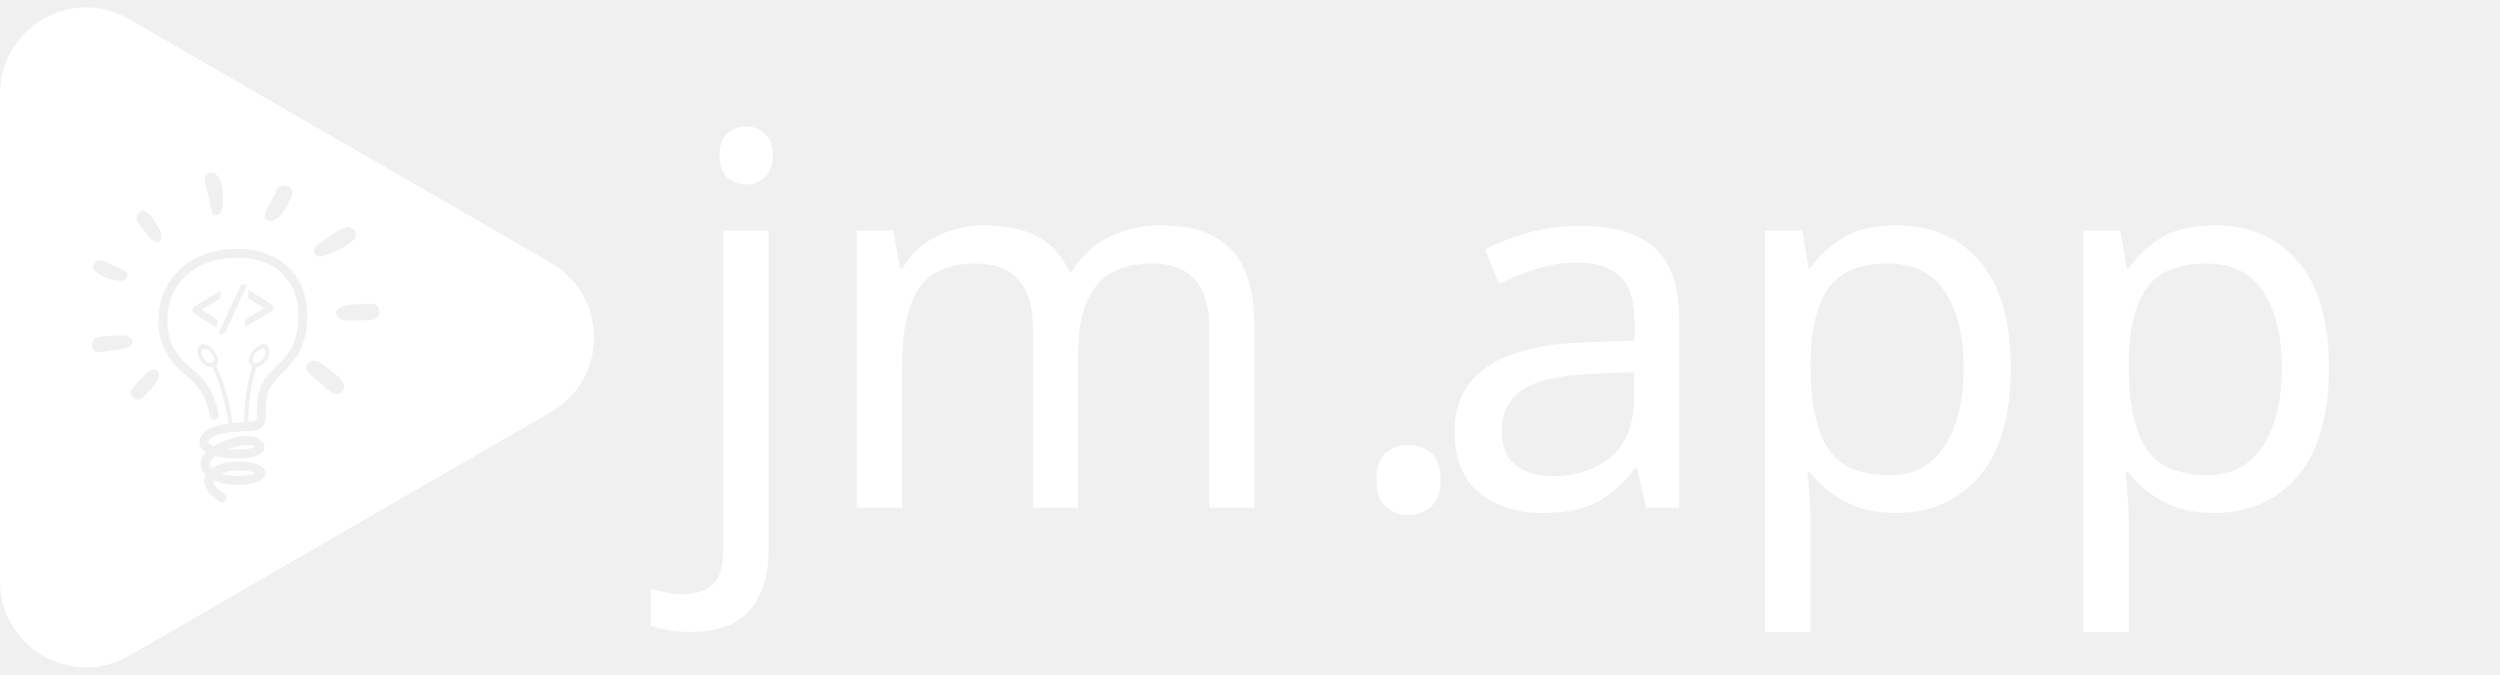
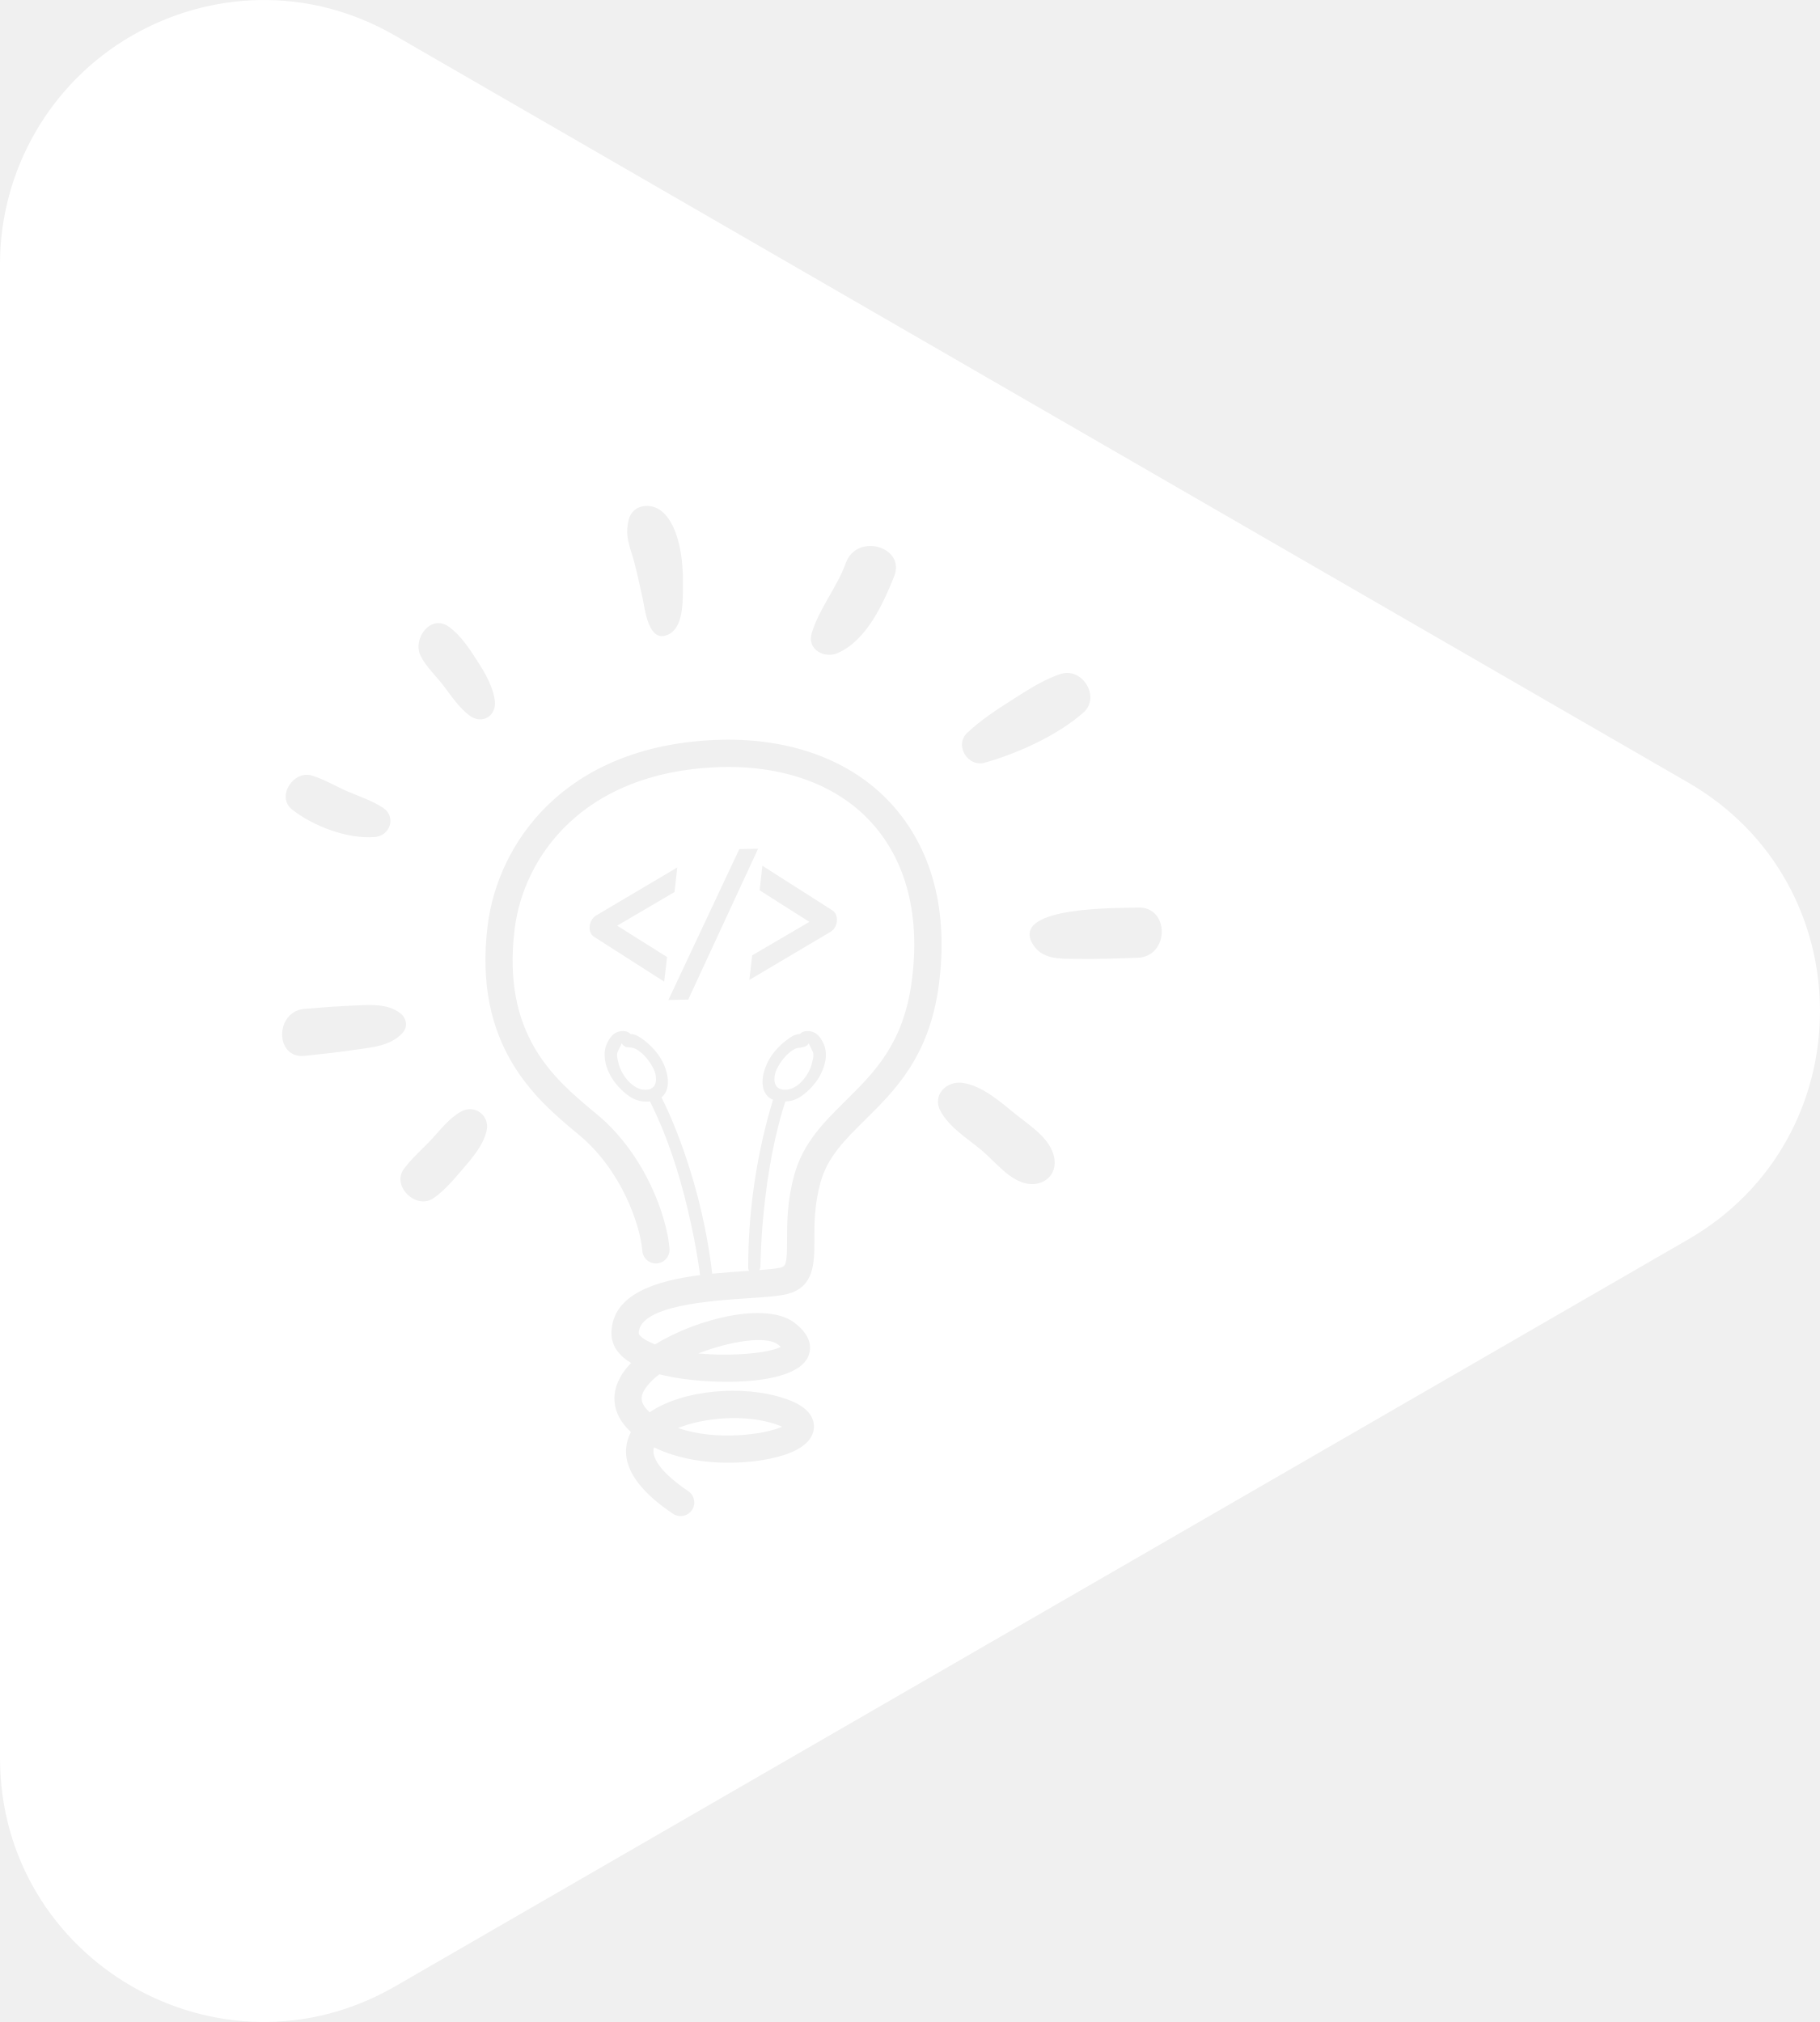
- <svg xmlns="http://www.w3.org/2000/svg" id="Layer_2" data-name="Layer 2" viewBox="0 0 946.93 255.61">
+ <svg xmlns="http://www.w3.org/2000/svg" id="Layer_2" data-name="Layer 2" viewBox="0 0 225 250">
  <defs>
    <style>
      .cls-1 {
-         font-family: EvergreenRegular, Evergreen;
-         font-size: 195.95px;
-       }
- 
-       .cls-1, .cls-2 {
        fill: #fff;
-       }
- 
-       .cls-2 {
        fill-rule: evenodd;
      }
    </style>
  </defs>
  <g id="main">
    <g>
-       <g>
-         <text class="cls-1" transform="translate(257.24 192.32)">
-           <tspan x="0" y="0">jm app</tspan>
-         </text>
-         <text class="cls-1" transform="translate(507.24 192.32)">
-           <tspan x="0" y="0">.</tspan>
-         </text>
-       </g>
-       <g>
-         <path class="cls-2" d="M81.01,135.53q-.06-.26-.21-.56t-.35-.63-.45-.62-.52-.57-.57-.46-.57-.29-.69-.1-.41-.13c-.11-.05-.18-.1-.23-.16-.05-.06-.1-.13-.15-.21-.04.1-.08.2-.13.31-.05.1-.11.2-.16.3-.08.16-.15.3-.2.43q-.09.19-.09.41,0,.22.06.49c.04.17.08.36.13.56q.12.47.41,1.04.3.56.73,1.06.43.49.99.82.56.32,1.2.32c.24,0,.43-.03.59-.09.17-.07.3-.16.41-.28.11-.11.18-.25.23-.41.05-.16.07-.34.07-.53q0-.16-.02-.33C81.07,135.78,81.04,135.66,81.01,135.53Z" />
-         <path class="cls-2" d="M96.69,179.21c-.19-.09-.43-.19-.74-.29-3.84-1.32-8.92-.85-12.12.45C88.59,181.01,94.59,180.15,96.69,179.21Z" />
-         <path class="cls-2" d="M96.04,137.17c.11.12.25.21.41.28.16.06.36.09.59.09q.64,0,1.2-.32t.99-.82.73-1.06.41-1.04c.05-.2.09-.39.13-.56q.06-.27.06-.49,0-.22-.08-.41c-.06-.13-.13-.27-.21-.43q-.08-.14-.15-.3c-.06-.11-.1-.21-.14-.31-.05.08-.09.15-.15.21-.05.06-.12.11-.23.16q-.15.07-.41.13-.26.06-.69.1-.28.1-.57.29-.29.2-.56.46-.28.26-.53.57-.25.3-.45.62-.2.32-.35.63-.15.3-.21.56-.05.19-.07.37-.02.17-.02.33,0,.29.07.53C95.86,136.92,95.94,137.06,96.04,137.17Z" />
-         <path class="cls-2" d="M96.53,169.34c-.1-.09-.22-.2-.39-.33-1.44-1.06-5.85-.41-9.81,1.13C90.61,170.55,95.1,170.08,96.53,169.34Z" />
-         <path class="cls-2" d="M208.71,99.57L48.87,7.22c-10.86-6.27-23.08-5.49-32.58,0C6.22,13.04,0,23.82,0,35.46q0,12.97,0,25.95,0,79.37,0,158.74c0,25.1,27.15,40.79,48.87,28.24l159.84-92.35C230.43,143.49,230.43,112.12,208.71,99.57ZM119.58,93.41c1.68-1.57,3.54-2.79,5.47-4.02,1.92-1.23,3.94-2.58,6.11-3.26,2.67-.84,4.93,2.87,2.78,4.77-3.19,2.83-8.12,5.06-12.2,6.21C119.64,97.7,117.95,94.94,119.58,93.41ZM100.35,81.09c.92-3.05,3.12-5.64,4.21-8.67,1.35-3.77,7.45-2.03,5.98,1.65-1.36,3.41-3.41,7.91-6.99,9.48C101.92,84.27,99.73,83.1,100.35,81.09ZM77.72,67.08c.48-1.93,2.72-2.17,4.07-1.07,2.24,1.82,2.68,6.23,2.64,9-.03,1.92.2,5.78-2.22,6.4-2.16.55-2.52-3.62-2.8-4.8-.42-1.82-.76-3.64-1.33-5.42C77.6,69.67,77.34,68.64,77.72,67.08ZM55.53,80.33c1.49,1.1,2.5,2.68,3.5,4.23.93,1.44,1.91,3.12,2.14,4.84.26,1.94-1.6,3.06-3.17,1.85-1.23-.95-2.18-2.34-3.11-3.58-.94-1.25-2.21-2.39-2.9-3.8C50.97,81.78,53.25,78.65,55.53,80.33ZM38.57,98.7c1.55.47,2.94,1.32,4.42,1.96,1.47.64,2.98,1.13,4.34,2,1.69,1.09.93,3.48-.99,3.64-3.38.26-7.59-1.33-10.22-3.4C34.09,101.31,36.29,97.99,38.57,98.7ZM43.87,132.6c-2.06.3-4.13.54-6.2.76-3.71.39-3.73-5.51,0-5.83,2.13-.18,4.24-.32,6.38-.42,1.85-.08,3.8-.21,5.36.91.85.61,1.09,1.73.33,2.53C48.21,132.16,45.97,132.3,43.87,132.6ZM60.16,142.6c-.42,1.83-1.77,3.36-2.96,4.75-1.11,1.29-2.21,2.63-3.62,3.6-2.12,1.48-5.23-1.5-3.64-3.64,1.03-1.37,2.34-2.47,3.49-3.73,1.1-1.19,2.17-2.58,3.62-3.37C58.72,139.31,60.58,140.78,60.16,142.6ZM106.92,141.3c-2.47,2.44-4.61,4.55-5.48,7.69-.77,2.77-.77,5.18-.76,7.12,0,2.88,0,5.86-3.42,6.71-1.04.25-2.65.36-4.69.49-4.73.32-13.54.91-13.61,4.34,0,.22.5.77,1.85,1.31.06.02.12.04.18.07,5.36-3.29,13.75-5.25,17.15-2.73,2.42,1.78,2.13,3.45,1.75,4.28-1.72,3.74-12.62,3.48-17.74,2.3-.22-.05-.43-.11-.64-.16-.61.47-1.13.97-1.53,1.48-.8,1.04-1.05,1.99.34,3.21,4.1-2.79,11.63-3.43,16.72-1.69.85.29,3.41,1.17,3.58,3.27.06.85-.26,2.08-2.16,3.08-3.3,1.74-11.68,2.58-17.61-.31-.57,1.94,2.73,4.4,4.23,5.41.77.51.98,1.56.47,2.34-.34.5-.89.76-1.44.75-.31,0-.62-.1-.9-.29-6.34-4.23-6.37-7.75-5.28-9.96.02-.05.05-.09.07-.14-2.45-2.24-2.72-5.1-.69-7.74q.31-.4.71-.8c-1.97-1.19-2.45-2.6-2.43-3.75.1-4.78,5.49-6.41,10.96-7.12-.13-1.03-.49-3.23-.74-4.48-.95-4.8-2.23-9.6-4.13-14.12-.41-.97-.86-1.92-1.32-2.87-.11,0-.23.02-.35.02q-.69,0-1.25-.18t-1.01-.51q-.68-.49-1.24-1.1-.56-.6-.95-1.27-.39-.66-.6-1.36-.21-.69-.21-1.36c0-.2,0-.37.03-.52.02-.16.05-.3.09-.43.04-.13.08-.26.14-.38.05-.12.11-.24.17-.37q.3-.57.75-.91.46-.33,1.12-.34.56,0,.89.36c.19.01.37.05.55.11.17.06.3.11.39.16q.8.5,1.4,1.07.61.57,1.04,1.16.44.6.71,1.18.26.58.39,1.1.15.61.15,1.15,0,.55-.15,1c-.11.3-.27.56-.48.77-.05.05-.11.09-.17.14.52,1.03,1.01,2.09,1.48,3.25,2.41,5.87,4.05,12.24,4.8,18.56,1.5-.16,2.97-.25,4.3-.34.09,0,.17-.01.26-.02-.06-.1-.11-.21-.11-.36-.02-6.51.91-13.2,2.67-19.45.13-.46.26-.91.4-1.34-.26-.11-.49-.25-.67-.44-.21-.21-.37-.47-.48-.77q-.15-.45-.15-1,0-.54.15-1.15.13-.52.4-1.1.26-.58.7-1.18.43-.59,1.04-1.16.61-.57,1.4-1.07.13-.07.4-.16c.17-.06.35-.1.54-.11q.33-.35.89-.36.67,0,1.12.34.45.34.75.91c.06.13.12.25.18.37.05.12.1.25.13.38s.07.27.09.43q.04.23.04.52,0,.67-.22,1.36-.21.7-.6,1.36-.39.67-.95,1.27-.55.61-1.24,1.1-.45.33-1.01.51c-.3.1-.63.15-.99.17-.11.35-.23.71-.34,1.07-1.38,4.7-2.11,9.62-2.51,14.5-.11,1.38-.23,3.92-.23,4.8,0,.19-.07.34-.16.47,1.12-.08,2.08-.17,2.61-.3.67-.17.85-.34.84-3.43,0-2.03,0-4.81.89-8.02,1.11-4.01,3.66-6.53,6.36-9.19,3.5-3.46,7.12-7.04,8.15-14.66,1.11-8.13-.62-14.97-4.99-19.76-4.32-4.74-11.14-7.17-19.19-6.81-16.62.73-23.79,11.2-24.89,19.95-1.64,13.09,4.9,18.56,9.68,22.56l.58.48c5.95,5.01,8.57,12.63,8.88,16.54.07.93-.62,1.74-1.55,1.81-.93.07-1.74-.62-1.81-1.54-.26-3.22-2.57-9.92-7.69-14.23l-.57-.47c-4.76-3.98-12.73-10.65-10.86-25.57,1.26-10.05,9.37-22.08,28.08-22.9,9.07-.4,16.82,2.41,21.83,7.91,5.07,5.55,7.09,13.33,5.85,22.49C114.86,133.46,110.64,137.62,106.92,141.3ZM93.91,112.88l.34-3.04,8.69,5.54c.36.25.52.69.53,1.14.01.57-.26,1.19-.84,1.53l-9.99,5.91.35-3.04,7.07-4.14L93.91,112.88ZM85.08,126.4l-2.45.05,8.77-18.66,2.32-.05L85.08,126.4ZM83.39,113.09l-7.09,4.17,6.17,3.88-.36,3.03-8.66-5.54c-.37-.21-.55-.66-.56-1.08,0-.62.26-1.25.86-1.58l9.98-5.92L83.39,113.09ZM127.04,149.16c-2.24-.35-4.03-2.75-5.71-4.15-1.74-1.45-3.91-2.77-5.03-4.78-1.13-2.01.71-3.83,2.72-3.54,2.49.37,4.74,2.44,6.65,3.97,1.76,1.4,4.16,2.9,4.65,5.23C130.76,148.02,129.08,149.49,127.04,149.16ZM140.63,121.22c-2.56.09-5.11.18-7.68.15-2.03-.03-4.2.05-5.32-1.9-2.69-4.7,11.07-4.36,13-4.46C144.62,114.82,144.62,121.08,140.63,121.22Z" />
-       </g>
+       <path class="cls-1" d="M81.01,132.72q-.06-.25-.21-.56t-.35-.62-.45-.63-.52-.57-.57-.46-.57-.29-.69-.1-.41-.13c-.11-.05-.18-.1-.23-.16-.05-.06-.1-.13-.15-.21-.04.1-.08.21-.13.31-.05.11-.11.21-.16.3-.08.16-.15.31-.2.43q-.09.19-.09.41,0,.23.06.49c.04.18.08.36.13.56q.12.48.41,1.04.3.57.73,1.06.43.49.99.82.56.33,1.2.33c.24,0,.43-.04.59-.1.17-.07.3-.16.41-.27.11-.12.18-.26.23-.42.05-.16.07-.33.07-.52q0-.16-.02-.34C81.07,132.98,81.04,132.85,81.01,132.72Z" />
+       <path class="cls-1" d="M96.69,176.4c-.19-.09-.43-.19-.74-.29-3.84-1.31-8.92-.84-12.12.45C88.59,178.21,94.59,177.35,96.69,176.4Z" />
+       <path class="cls-1" d="M96.04,134.37c.11.11.25.2.41.27.16.06.36.1.59.1q.64,0,1.2-.33t.99-.82.73-1.06.41-1.04c.05-.2.09-.38.13-.56q.06-.26.06-.49,0-.22-.08-.41c-.06-.12-.13-.27-.21-.43q-.08-.14-.15-.3c-.06-.1-.1-.21-.14-.31-.05.08-.09.15-.15.21-.05.06-.12.11-.23.16q-.15.07-.41.13-.26.06-.69.1-.28.1-.57.29-.29.2-.56.46-.28.27-.53.57-.25.31-.45.63-.2.32-.35.62-.15.31-.21.56-.05.2-.07.37-.02.18-.02.34,0,.28.07.52C95.86,134.11,95.94,134.25,96.04,134.37Z" />
+       <path class="cls-1" d="M96.53,166.53c-.1-.09-.22-.2-.39-.32-1.44-1.07-5.85-.41-9.81,1.13C90.61,167.74,95.1,167.28,96.53,166.53Z" />
+       <path class="cls-1" d="M208.71,96.76L48.87,4.42c-10.86-6.28-23.08-5.49-32.58,0C6.22,10.23,0,21.02,0,32.65q0,12.98,0,25.95,0,79.38,0,158.75c0,25.1,27.15,40.78,48.87,28.23l159.84-92.34C230.43,140.69,230.43,109.31,208.71,96.76ZM119.58,90.6c1.68-1.57,3.54-2.79,5.47-4.02,1.92-1.22,3.94-2.57,6.11-3.26,2.67-.83,4.93,2.88,2.78,4.78-3.19,2.82-8.12,5.05-12.2,6.2C119.64,94.89,117.95,92.14,119.58,90.6ZM100.35,78.28c.92-3.05,3.12-5.64,4.21-8.66,1.35-3.78,7.45-2.04,5.98,1.65-1.36,3.4-3.41,7.91-6.99,9.48C101.92,81.46,99.73,80.3,100.35,78.28ZM77.72,64.27c.48-1.92,2.72-2.17,4.07-1.07,2.24,1.83,2.68,6.23,2.64,9-.03,1.93.2,5.78-2.22,6.4-2.16.55-2.52-3.62-2.8-4.79-.42-1.82-.76-3.64-1.33-5.43C77.6,66.87,77.34,65.83,77.72,64.27ZM55.53,77.52c1.49,1.1,2.5,2.69,3.5,4.23.93,1.44,1.91,3.12,2.14,4.85.26,1.94-1.6,3.05-3.17,1.84-1.23-.95-2.18-2.34-3.11-3.58-.94-1.25-2.21-2.39-2.9-3.79C50.97,78.98,53.25,75.84,55.53,77.52ZM38.57,95.89c1.55.48,2.94,1.33,4.42,1.97,1.47.63,2.98,1.12,4.34,2,1.69,1.09.93,3.48-.99,3.63-3.38.27-7.59-1.33-10.22-3.39C34.09,98.5,36.29,95.19,38.57,95.89ZM43.87,129.8c-2.06.3-4.13.53-6.2.75-3.71.39-3.73-5.51,0-5.82,2.13-.18,4.24-.33,6.38-.42,1.85-.08,3.8-.22,5.36.91.85.6,1.09,1.72.33,2.52C48.21,129.36,45.97,129.49,43.87,129.8ZM60.16,139.8c-.42,1.82-1.77,3.36-2.96,4.75-1.11,1.29-2.21,2.63-3.62,3.6-2.12,1.47-5.23-1.51-3.64-3.64,1.03-1.37,2.34-2.48,3.49-3.73,1.1-1.2,2.17-2.59,3.62-3.37C58.72,136.5,60.58,137.97,60.16,139.8ZM106.92,138.49c-2.47,2.44-4.61,4.55-5.48,7.69-.77,2.77-.77,5.19-.76,7.12,0,2.88,0,5.87-3.42,6.71-1.04.25-2.65.36-4.69.5-4.73.31-13.54.9-13.61,4.33,0,.22.5.77,1.85,1.31.06.02.12.05.18.07,5.36-3.29,13.75-5.24,17.15-2.73,2.42,1.79,2.13,3.45,1.75,4.29-1.72,3.73-12.62,3.47-17.74,2.29-.22-.05-.43-.1-.64-.15-.61.46-1.13.96-1.53,1.47-.8,1.04-1.05,1.99.34,3.22,4.1-2.8,11.63-3.43,16.72-1.69.85.29,3.41,1.16,3.58,3.26.06.85-.26,2.08-2.16,3.09-3.3,1.74-11.68,2.58-17.61-.32-.57,1.94,2.73,4.41,4.23,5.41.77.52.98,1.57.47,2.34-.34.5-.89.76-1.44.75-.31,0-.62-.1-.9-.28-6.34-4.24-6.37-7.76-5.28-9.97.02-.04.05-.09.07-.14-2.45-2.24-2.72-5.1-.69-7.73q.31-.41.71-.81c-1.97-1.18-2.45-2.6-2.43-3.75.1-4.77,5.49-6.41,10.96-7.12-.13-1.03-.49-3.22-.74-4.48-.95-4.8-2.23-9.6-4.13-14.11-.41-.97-.86-1.93-1.32-2.88-.11.01-.23.03-.35.03q-.69,0-1.25-.19t-1.01-.51q-.68-.48-1.24-1.09-.56-.61-.95-1.27-.39-.67-.6-1.36-.21-.7-.21-1.37c0-.19,0-.37.03-.52.02-.15.05-.29.09-.43.04-.13.08-.26.14-.38.05-.12.11-.24.17-.36q.3-.58.75-.92.46-.33,1.12-.33.56,0,.89.36c.19,0,.37.04.55.1.17.06.3.12.39.17q.8.49,1.4,1.06.61.57,1.04,1.16.44.6.71,1.18.26.58.39,1.1.15.61.15,1.15,0,.55-.15,1c-.11.3-.27.56-.48.78-.05.05-.11.08-.17.13.52,1.03,1.01,2.1,1.48,3.25,2.41,5.87,4.05,12.24,4.8,18.56,1.5-.15,2.97-.25,4.3-.34.09,0,.17-.01.26-.02-.06-.09-.11-.2-.11-.35-.02-6.51.91-13.2,2.67-19.46.13-.46.26-.9.4-1.34-.26-.11-.49-.25-.67-.43-.21-.22-.37-.48-.48-.78q-.15-.45-.15-1,0-.54.15-1.15.13-.52.4-1.1.26-.58.7-1.18.43-.59,1.04-1.16.61-.57,1.4-1.06.13-.08.4-.17c.17-.06.35-.09.54-.1q.33-.36.89-.36.67,0,1.12.33.45.34.75.92c.06.12.12.24.18.36.05.12.1.25.13.38s.07.28.09.43q.04.23.04.52,0,.67-.22,1.37-.21.69-.6,1.36-.39.66-.95,1.27-.55.61-1.24,1.09-.45.33-1.01.51c-.3.1-.63.15-.99.17-.11.36-.23.71-.34,1.07-1.38,4.71-2.11,9.62-2.51,14.5-.11,1.39-.23,3.93-.23,4.8,0,.19-.07.35-.16.48,1.12-.09,2.08-.18,2.61-.31.67-.17.85-.34.84-3.42,0-2.03,0-4.81.89-8.03,1.11-4.01,3.66-6.52,6.36-9.19,3.5-3.46,7.12-7.03,8.15-14.66,1.11-8.13-.62-14.96-4.99-19.75-4.32-4.75-11.14-7.17-19.19-6.82-16.62.73-23.79,11.21-24.89,19.96-1.64,13.09,4.9,18.56,9.68,22.55l.58.48c5.95,5.01,8.57,12.64,8.88,16.54.07.93-.62,1.74-1.55,1.82-.93.07-1.74-.62-1.81-1.55-.26-3.21-2.57-9.91-7.69-14.22l-.57-.48c-4.76-3.98-12.73-10.64-10.86-25.56,1.26-10.06,9.37-22.09,28.08-22.91,9.07-.39,16.82,2.41,21.83,7.91,5.07,5.56,7.09,13.33,5.85,22.49C114.86,130.65,110.64,134.82,106.92,138.49ZM93.91,110.08l.34-3.04,8.69,5.54c.36.24.52.68.53,1.13.01.57-.26,1.2-.84,1.53l-9.99,5.92.35-3.04,7.07-4.14L93.91,110.08ZM85.08,123.59l-2.45.05,8.77-18.66,2.32-.04L85.08,123.59ZM83.39,110.29l-7.09,4.16,6.17,3.88-.36,3.04-8.66-5.54c-.37-.22-.55-.66-.56-1.09,0-.62.26-1.24.86-1.58l9.98-5.91L83.39,110.29ZM127.04,146.36c-2.24-.36-4.03-2.76-5.71-4.16-1.74-1.45-3.91-2.76-5.03-4.77-1.13-2.01.71-3.84,2.72-3.54,2.49.36,4.74,2.43,6.65,3.96,1.76,1.41,4.16,2.9,4.65,5.23C130.76,145.21,129.08,146.68,127.04,146.36ZM140.63,118.42c-2.56.09-5.11.18-7.68.14-2.03-.02-4.2.06-5.32-1.9-2.69-4.7,11.07-4.36,13-4.45C144.62,112.01,144.62,118.28,140.63,118.42Z" />
    </g>
  </g>
</svg>
